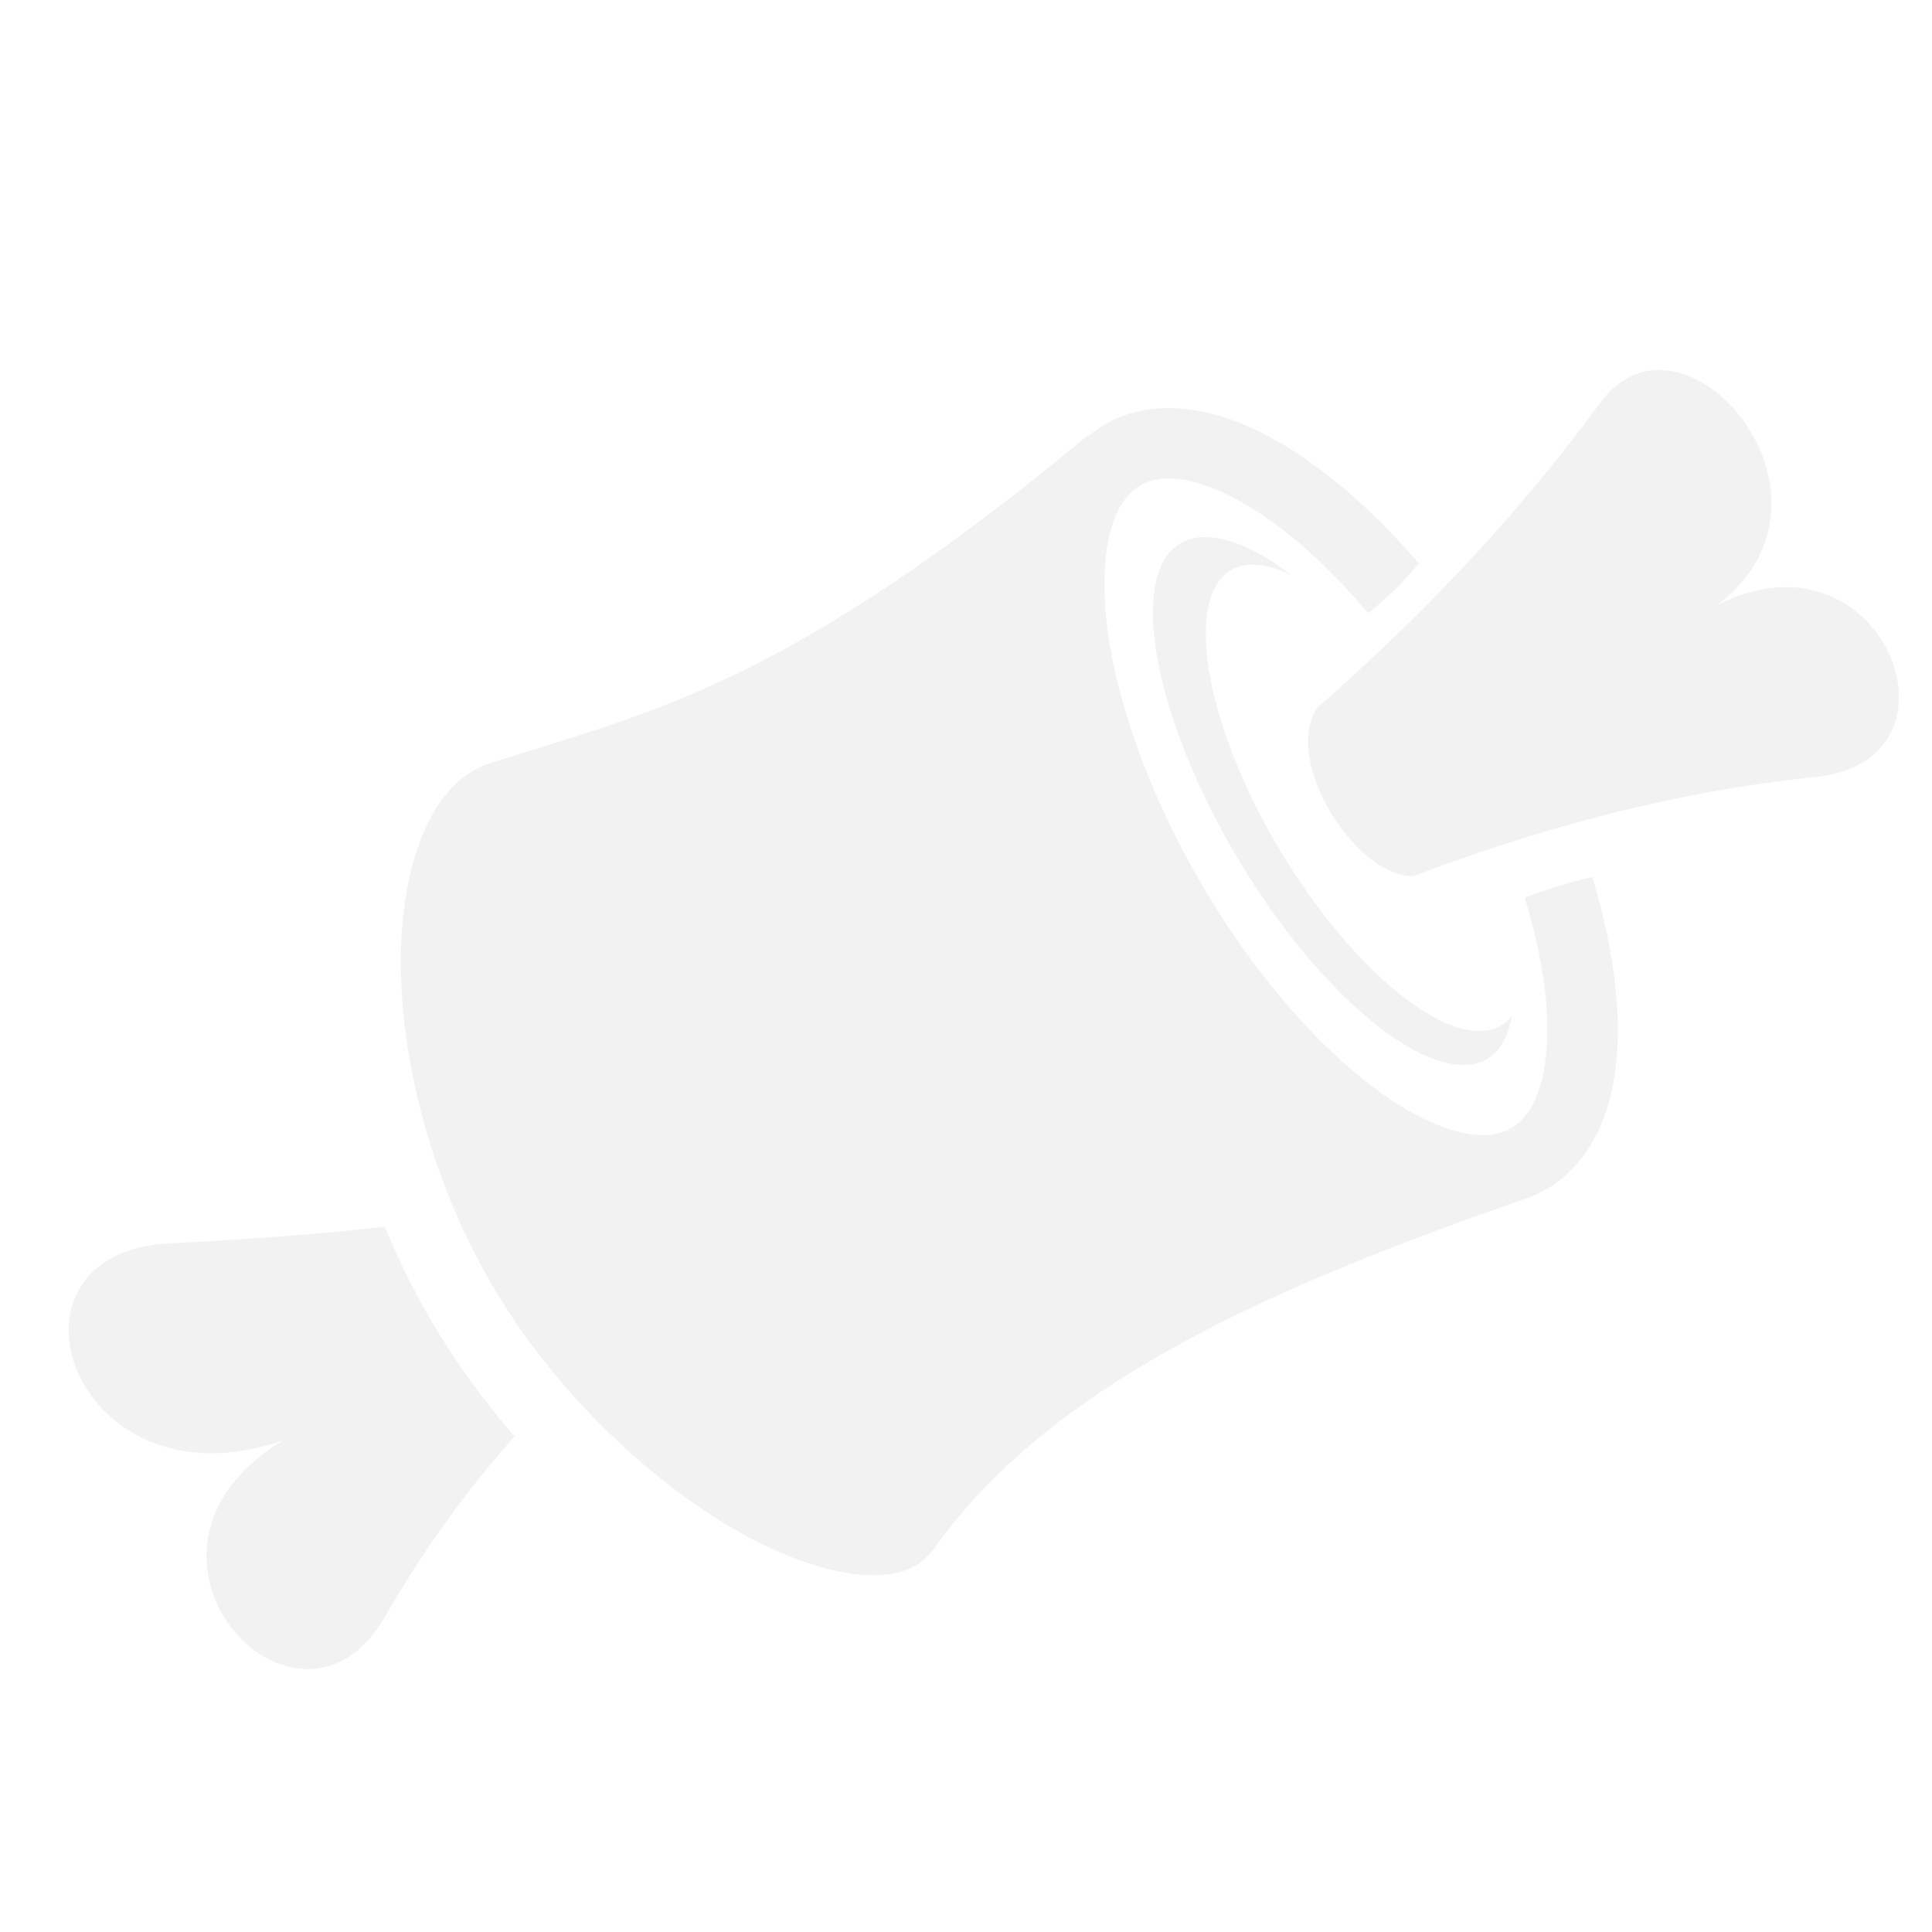
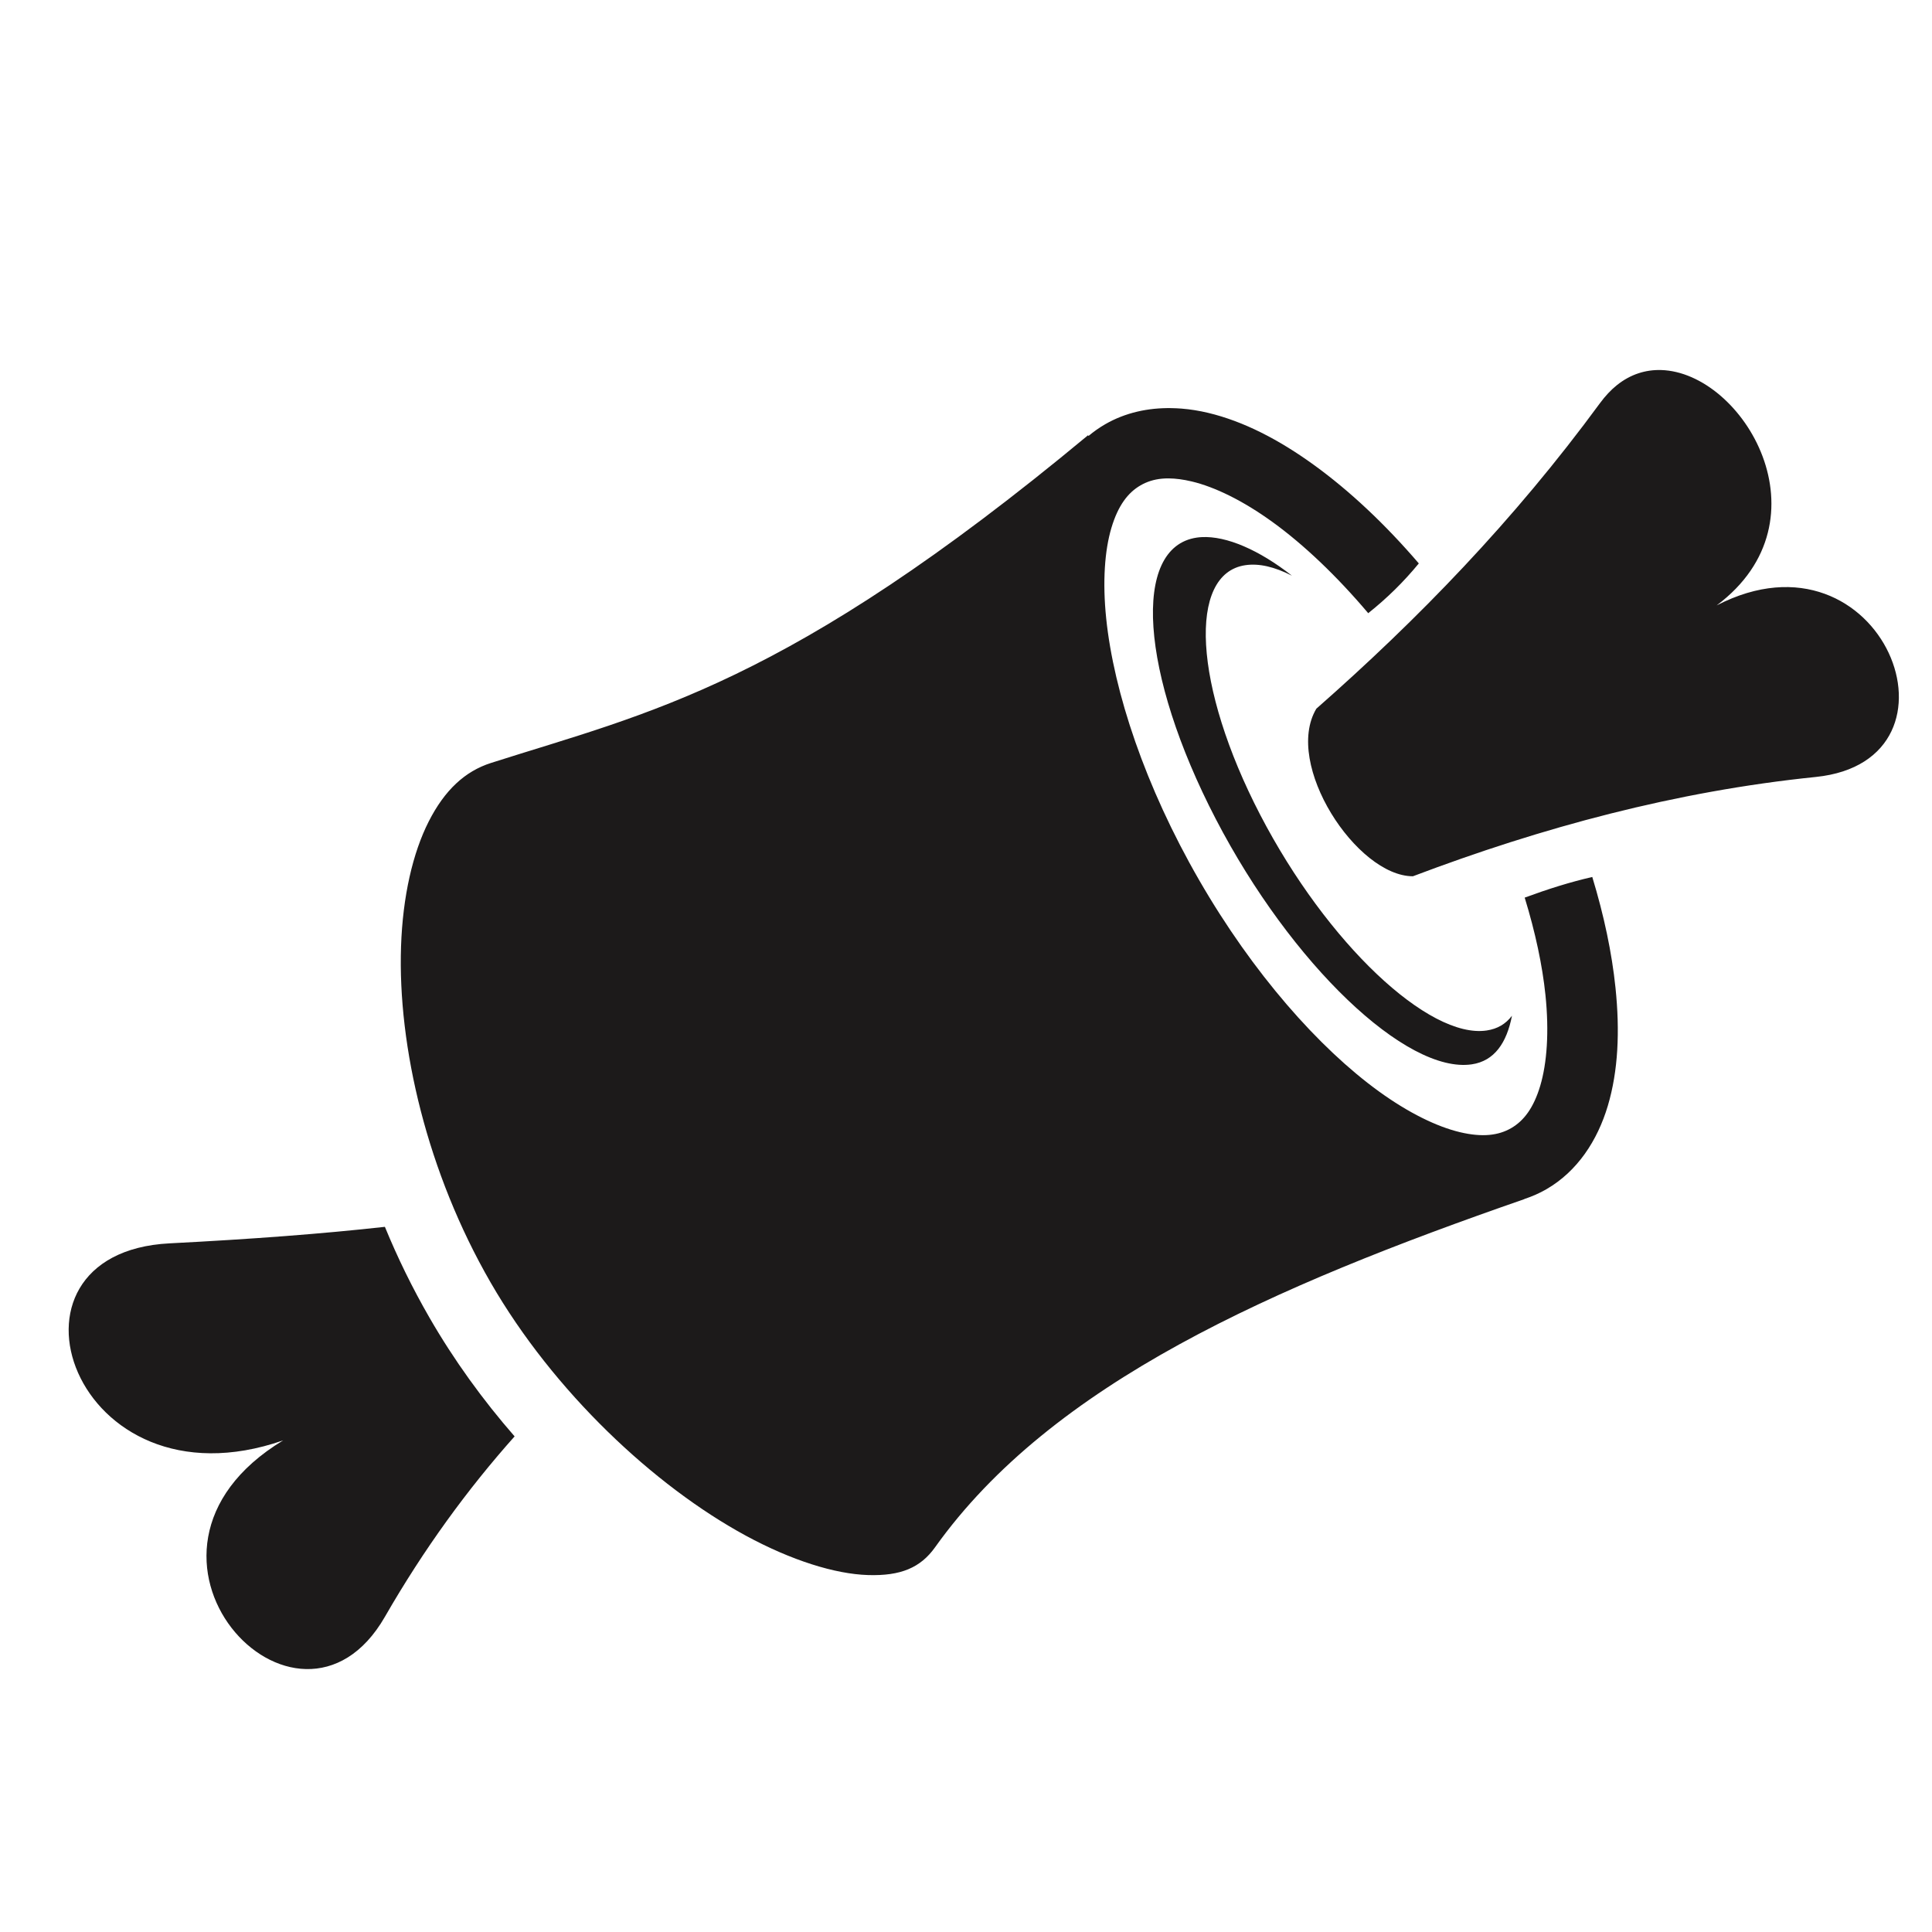
<svg xmlns="http://www.w3.org/2000/svg" viewBox="0 0 512 512" width="512" height="512">
-   <path fill="#f2f2f2" d="M440.156 98.063c-4.05-.11-8.044 1.117-11.656 4-1.542 1.23-3.1 2.884-4.47 4.75-22.9 31.22-48.278 57.33-75.186 81-8.76 14.692 10.695 44.406 25.594 44.406 34.144-12.928 69.617-22.516 106.75-26.314 42.628-4.358 17.688-68.134-26.25-45.47 30.3-22.666 7.094-61.79-14.782-62.374zM310.47 108.156c-6.167-.108-12.215 1.172-17.595 4.28-1.576.912-3.042 1.948-4.406 3.095-.038-.056-.09-.13-.126-.186-79.912 66.402-116.334 73.468-158.22 86.844-6.886 2.2-12.27 7.18-16.5 15.5s-6.892 19.843-7.343 33.125c-.9 26.563 6.935 59.927 23.72 89.03 16.72 28.99 43.37 53.946 67.656 67.126 12.143 6.59 23.682 10.167 32.375 10.436 8.694.27 13.915-1.95 17.782-7.375 30.986-43.45 89.343-69.052 156.157-92.25-.005-.006.003-.023 0-.03 2.012-.663 3.967-1.51 5.842-2.594 8.2-4.738 13.535-12.897 16.282-22.125 2.747-9.227 3.22-19.75 2.03-31.25-.953-9.233-3.033-19.127-6.155-29.374-5.916 1.366-11.628 3.157-17.908 5.47 2.835 9.25 4.69 17.978 5.5 25.81 1.007 9.74.403 18.06-1.375 24.033-1.777 5.972-4.412 9.338-7.718 11.25-3.308 1.91-7.543 2.505-13.595 1.06-6.052-1.443-13.55-5.07-21.47-10.81-15.838-11.482-33.334-31.223-47.624-56-14.29-24.78-22.61-49.838-24.624-69.314-1.006-9.738-.403-18.027 1.375-24 1.78-5.973 4.414-9.37 7.72-11.28 1.653-.957 3.52-1.58 5.75-1.782.557-.05 1.147-.067 1.75-.063 1.81.014 3.824.272 6.094.814 6.05 1.444 13.518 5.04 21.437 10.78 8.218 5.957 16.884 14.166 25.314 24.126 5.07-4.055 9.34-8.25 13.406-13.188-8.97-10.46-18.366-19.26-27.75-26.062-9.354-6.78-18.733-11.61-28.094-13.844-2.34-.558-4.674-.935-7.03-1.125-.885-.07-1.776-.108-2.657-.124zm7.967 34.188c-.438.024-.86.063-1.28.125-17.327 2.54-14.97 36.035 5.03 74.56 20 38.528 50.52 67.576 67.844 65.032 5.995-.88 9.263-5.687 10.658-12.875-1.67 2.187-3.847 3.484-6.72 3.907-15.316 2.248-42.316-23.093-60-57.156-17.682-34.064-19.254-63.91-3.937-66.157 3.638-.53 7.69.417 12.345 2.782-8.68-6.8-17.353-10.583-23.938-10.218zM102 325.124c-16.555 1.844-35.304 3.26-57.063 4.376-49.128 2.523-25.555 71.576 30.094 52.22-49.365 29.9 3.86 86.927 26.97 46.75 10.362-18.016 21.88-33.79 34.375-47.814-8.42-9.644-16.078-20.224-22.563-31.47-4.52-7.835-8.462-15.898-11.812-24.06z" />
+   <path fill="#1c1a1a" d="M440.156 98.063c-4.05-.11-8.044 1.117-11.656 4-1.542 1.23-3.1 2.884-4.47 4.75-22.9 31.22-48.278 57.33-75.186 81-8.76 14.692 10.695 44.406 25.594 44.406 34.144-12.928 69.617-22.516 106.75-26.314 42.628-4.358 17.688-68.134-26.25-45.47 30.3-22.666 7.094-61.79-14.782-62.374zM310.47 108.156c-6.167-.108-12.215 1.172-17.595 4.28-1.576.912-3.042 1.948-4.406 3.095-.038-.056-.09-.13-.126-.186-79.912 66.402-116.334 73.468-158.22 86.844-6.886 2.2-12.27 7.18-16.5 15.5s-6.892 19.843-7.343 33.125c-.9 26.563 6.935 59.927 23.72 89.03 16.72 28.99 43.37 53.946 67.656 67.126 12.143 6.59 23.682 10.167 32.375 10.436 8.694.27 13.915-1.95 17.782-7.375 30.986-43.45 89.343-69.052 156.157-92.25-.005-.006.003-.023 0-.03 2.012-.663 3.967-1.51 5.842-2.594 8.2-4.738 13.535-12.897 16.282-22.125 2.747-9.227 3.22-19.75 2.03-31.25-.953-9.233-3.033-19.127-6.155-29.374-5.916 1.366-11.628 3.157-17.908 5.47 2.835 9.25 4.69 17.978 5.5 25.81 1.007 9.74.403 18.06-1.375 24.033-1.777 5.972-4.412 9.338-7.718 11.25-3.308 1.91-7.543 2.505-13.595 1.06-6.052-1.443-13.55-5.07-21.47-10.81-15.838-11.482-33.334-31.223-47.624-56-14.29-24.78-22.61-49.838-24.624-69.314-1.006-9.738-.403-18.027 1.375-24 1.78-5.973 4.414-9.37 7.72-11.28 1.653-.957 3.52-1.58 5.75-1.782.557-.05 1.147-.067 1.75-.063 1.81.014 3.824.272 6.094.814 6.05 1.444 13.518 5.04 21.437 10.78 8.218 5.957 16.884 14.166 25.314 24.126 5.07-4.055 9.34-8.25 13.406-13.188-8.97-10.46-18.366-19.26-27.75-26.062-9.354-6.78-18.733-11.61-28.094-13.844-2.34-.558-4.674-.935-7.03-1.125-.885-.07-1.776-.108-2.657-.124zm7.967 34.188c-.438.024-.86.063-1.28.125-17.327 2.54-14.97 36.035 5.03 74.56 20 38.528 50.52 67.576 67.844 65.032 5.995-.88 9.263-5.687 10.658-12.875-1.67 2.187-3.847 3.484-6.72 3.907-15.316 2.248-42.316-23.093-60-57.156-17.682-34.064-19.254-63.91-3.937-66.157 3.638-.53 7.69.417 12.345 2.782-8.68-6.8-17.353-10.583-23.938-10.218zM102 325.124c-16.555 1.844-35.304 3.26-57.063 4.376-49.128 2.523-25.555 71.576 30.094 52.22-49.365 29.9 3.86 86.927 26.97 46.75 10.362-18.016 21.88-33.79 34.375-47.814-8.42-9.644-16.078-20.224-22.563-31.47-4.52-7.835-8.462-15.898-11.812-24.06z" />
</svg>
